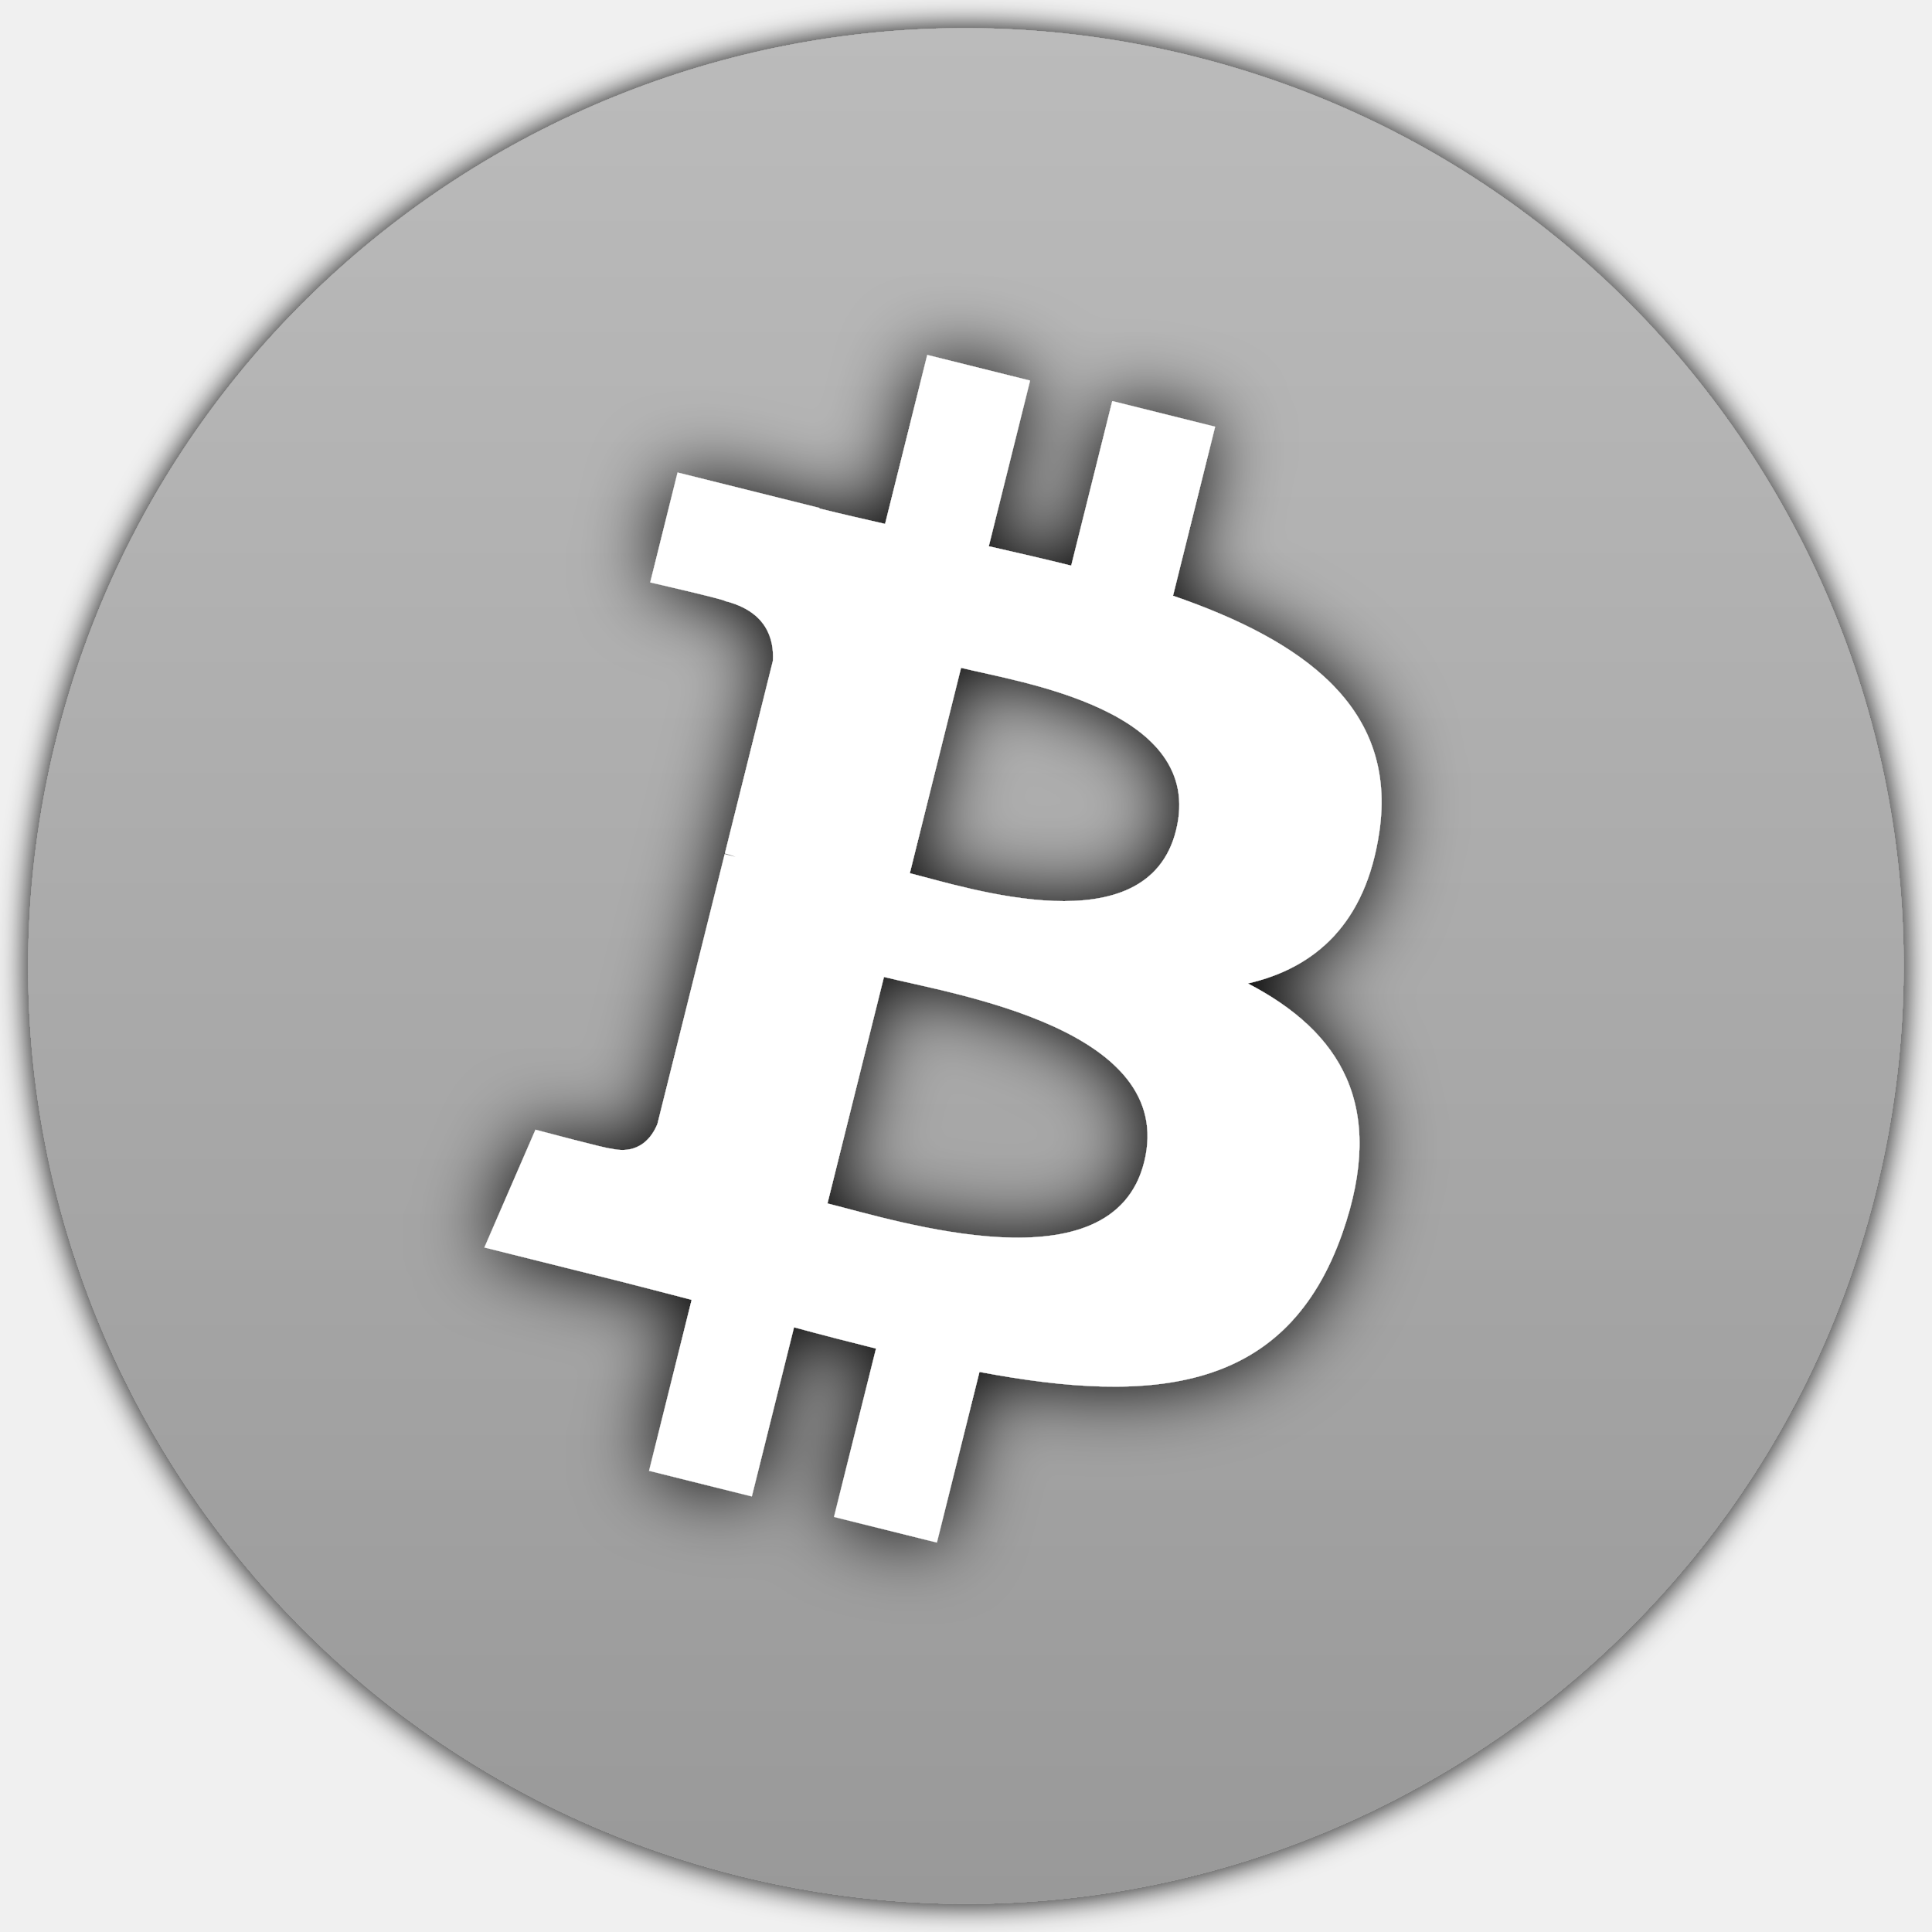
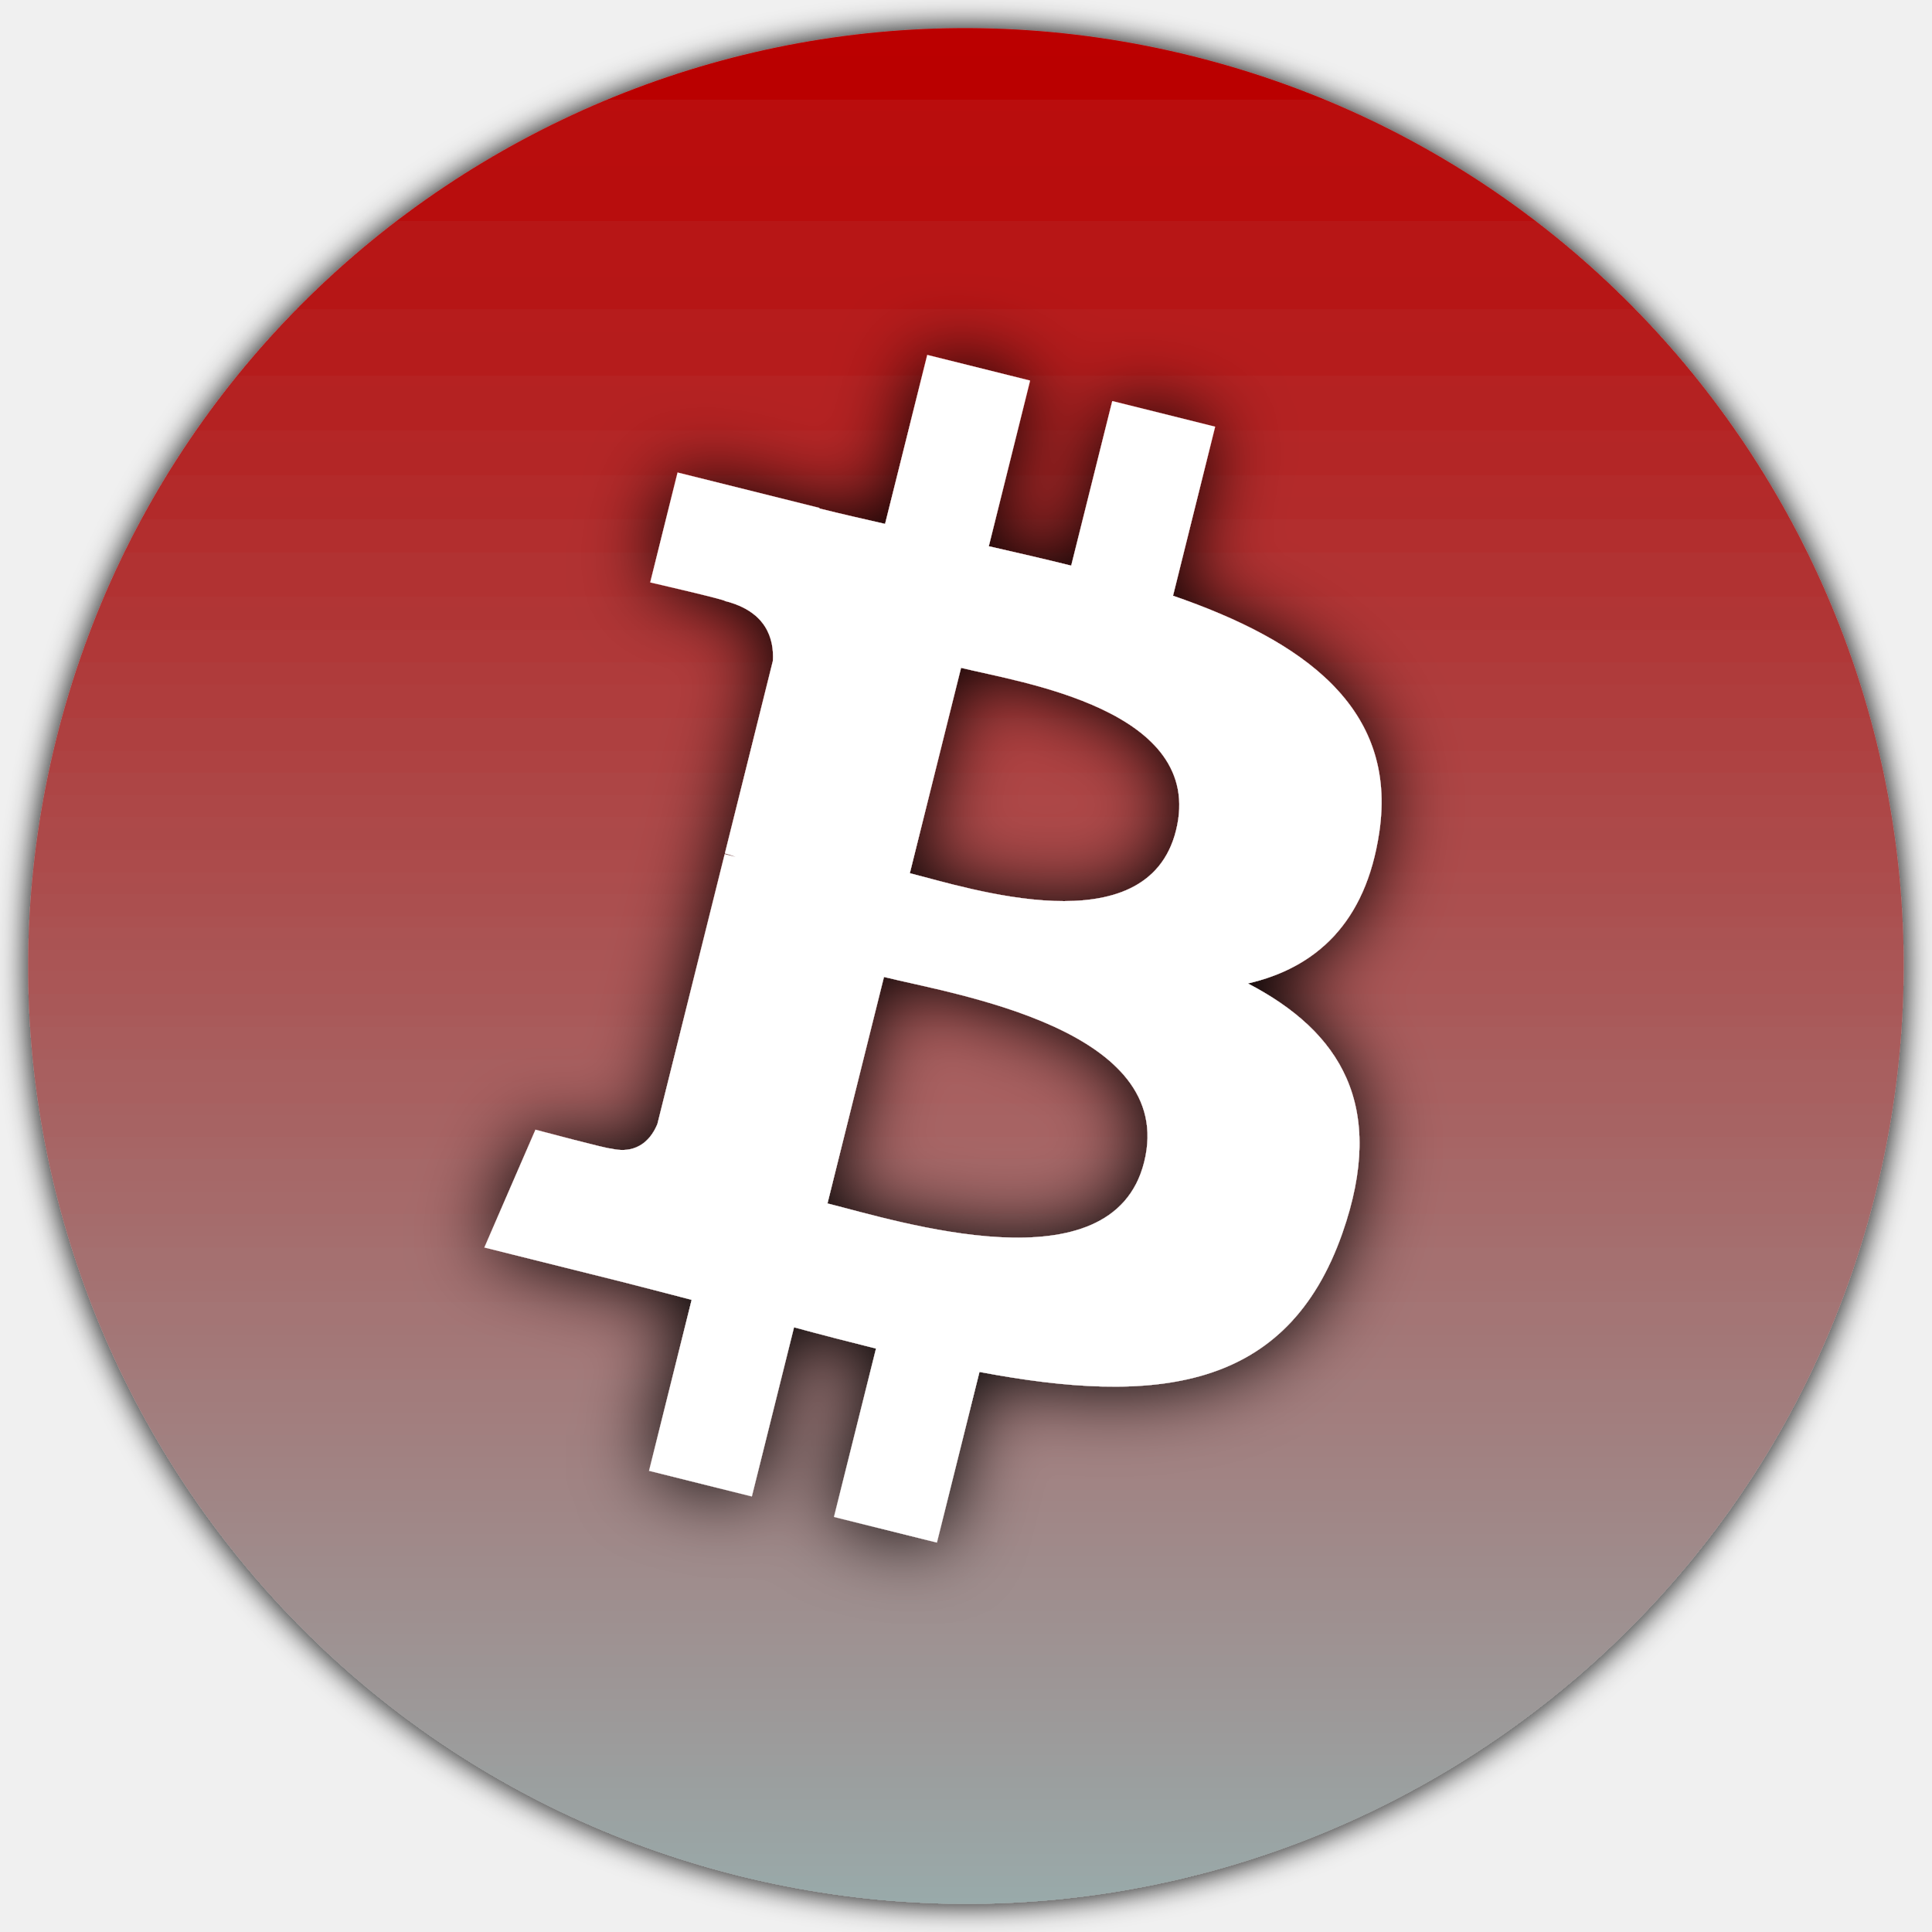
<svg xmlns="http://www.w3.org/2000/svg" version="1.1" width="48px" height="48px" viewBox="-0.015 -0.015 1.03 1.03" preserveAspectRatio="xMidYMid">
  <defs>
    <filter id="coin-shadow">
      <feGaussianBlur in="SourceAlpha" result="blur-out" stdDeviation="0.5" />
      <feMerge>
        <feMergeNode />
        <feMergeNode in="SourceGraphic" />
      </feMerge>
    </filter>
    <filter id="symbol-shadow">
      <feGaussianBlur in="SourceAlpha" result="blur-out" stdDeviation="1.3" />
      <feMerge>
        <feMergeNode />
        <feMergeNode in="SourceGraphic" />
      </feMerge>
    </filter>
    <linearGradient id="coin-gradient" x1="0%" y1="0%" x2="0%" y2="100%">
-       <stop offset="0%" style="stop-color:#bbbbbb" />
-       <stop offset="100%" style="stop-color:#999999" />
+       <stop offset="0%" style="stop-color:#bb0000" />
+       <stop offset="100%" style="stop-color:#99aaaa" />
    </linearGradient>
  </defs>
  <g transform="scale(0.015625)">
    <path id="coin" d="m 63.036,39.741 c -4.274,17.143 -21.637,27.576 -38.782,23.301 -17.138,-4.274 -27.571,-21.638 -23.295,-38.78 4.272,-17.145 21.635,-27.579 38.775,-23.305 17.144,4.274 27.576,21.64 23.302,38.784 z" style="fill:url(#coin-gradient)" filter="url(#coin-shadow)" />
    <path id="symbol" d="m 46.101,27.441 c 0.637,-4.258 -2.605,-6.547 -7.038,-8.074 l 1.438,-5.768 -3.511,-0.875 -1.4,5.616 c -0.923,-0.23 -1.871,-0.447 -2.813,-0.662 l 1.41,-5.653 -3.509,-0.875 -1.439,5.766 c -0.764,-0.174 -1.514,-0.346 -2.242,-0.527 l 0.004,-0.018 -4.842,-1.209 -0.934,3.75 c 0,0 2.605,0.597 2.55,0.634 1.422,0.355 1.679,1.296 1.636,2.042 l -1.638,6.571 c 0.098,0.025 0.225,0.061 0.365,0.117 -0.117,-0.029 -0.242,-0.061 -0.371,-0.092 l -2.296,9.205 c -0.174,0.432 -0.615,1.08 -1.609,0.834 0.035,0.051 -2.552,-0.637 -2.552,-0.637 l -1.743,4.019 4.569,1.139 c 0.85,0.213 1.683,0.436 2.503,0.646 l -1.453,5.834 3.507,0.875 1.439,-5.772 c 0.958,0.26 1.888,0.5 2.798,0.726 l -1.434,5.745 3.511,0.875 1.453,-5.823 c 5.987,1.133 10.489,0.676 12.384,-4.739 1.527,-4.36 -0.076,-6.875 -3.226,-8.515 2.294,-0.529 4.022,-2.038 4.483,-5.155 z m -8.022,11.249 c -1.085,4.36 -8.426,2.003 -10.806,1.412 l 1.928,-7.729 c 2.38,0.594 10.012,1.77 8.878,6.317 z m 1.086,-11.312 c -0.99,3.966 -7.1,1.951 -9.082,1.457 l 1.748,-7.01 c 1.982,0.494 8.365,1.416 7.334,5.553 z" style="fill:#ffffff" filter="url(#symbol-shadow)" />
  </g>
</svg>
